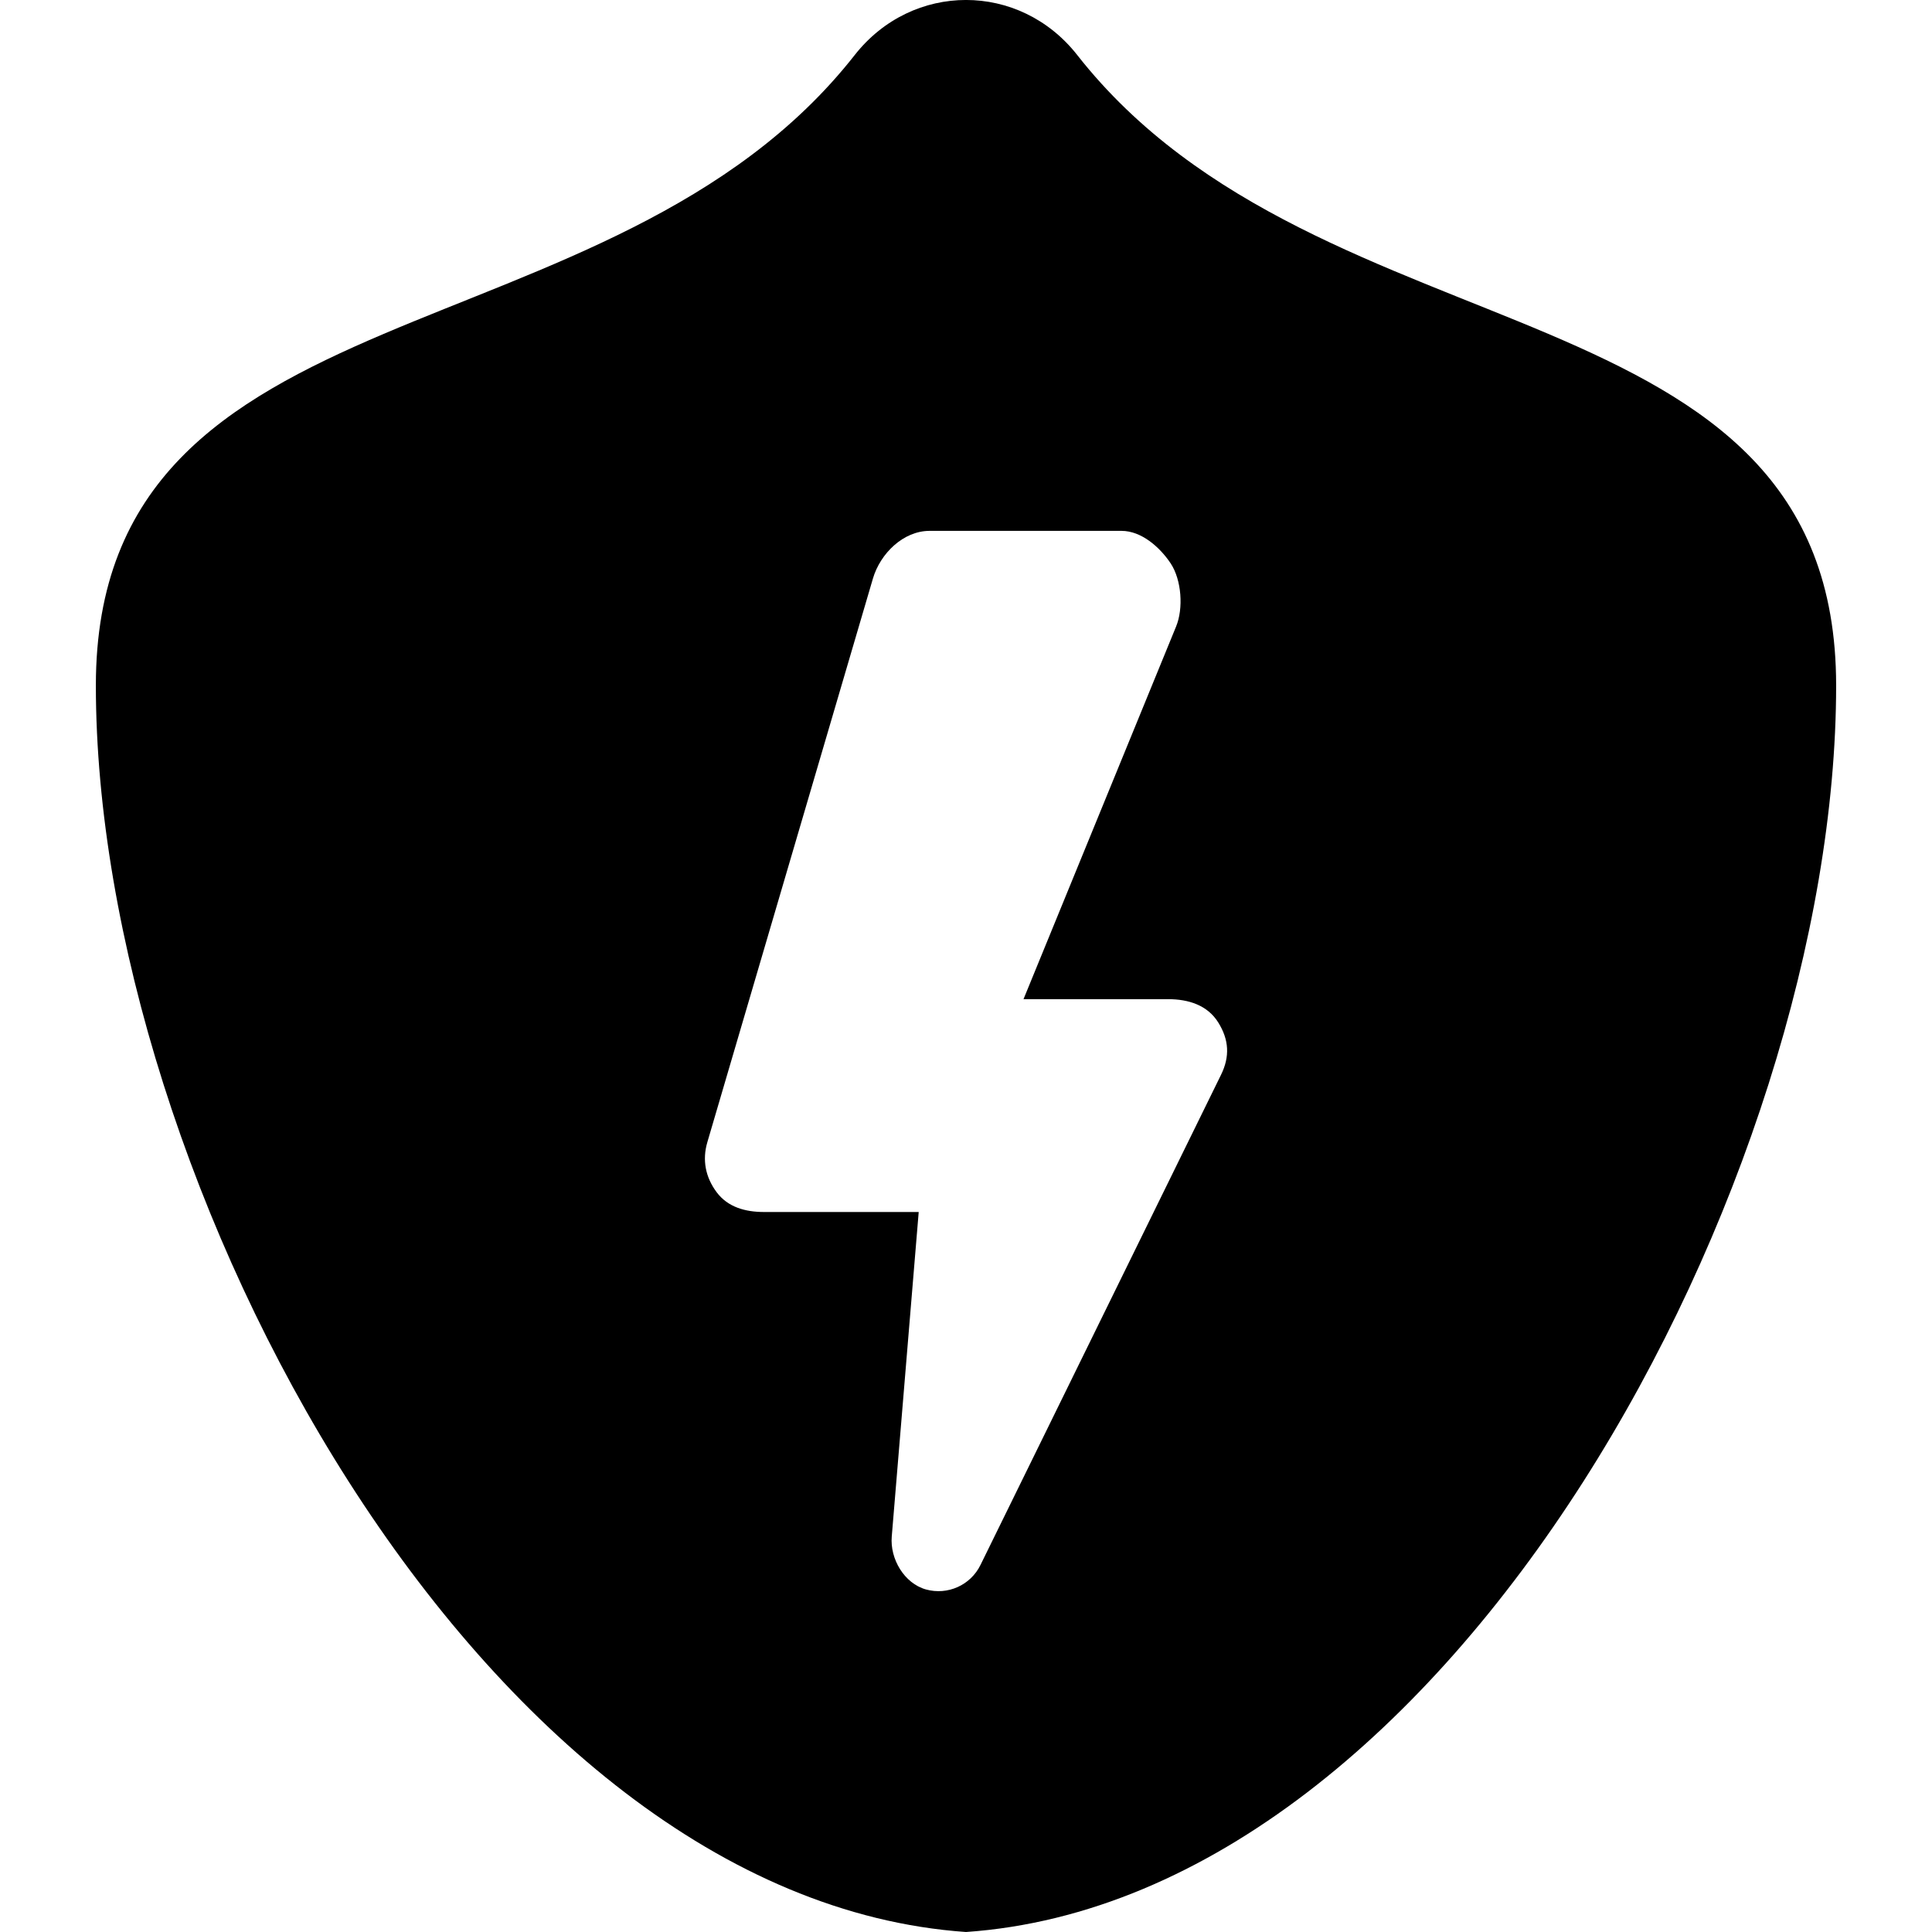
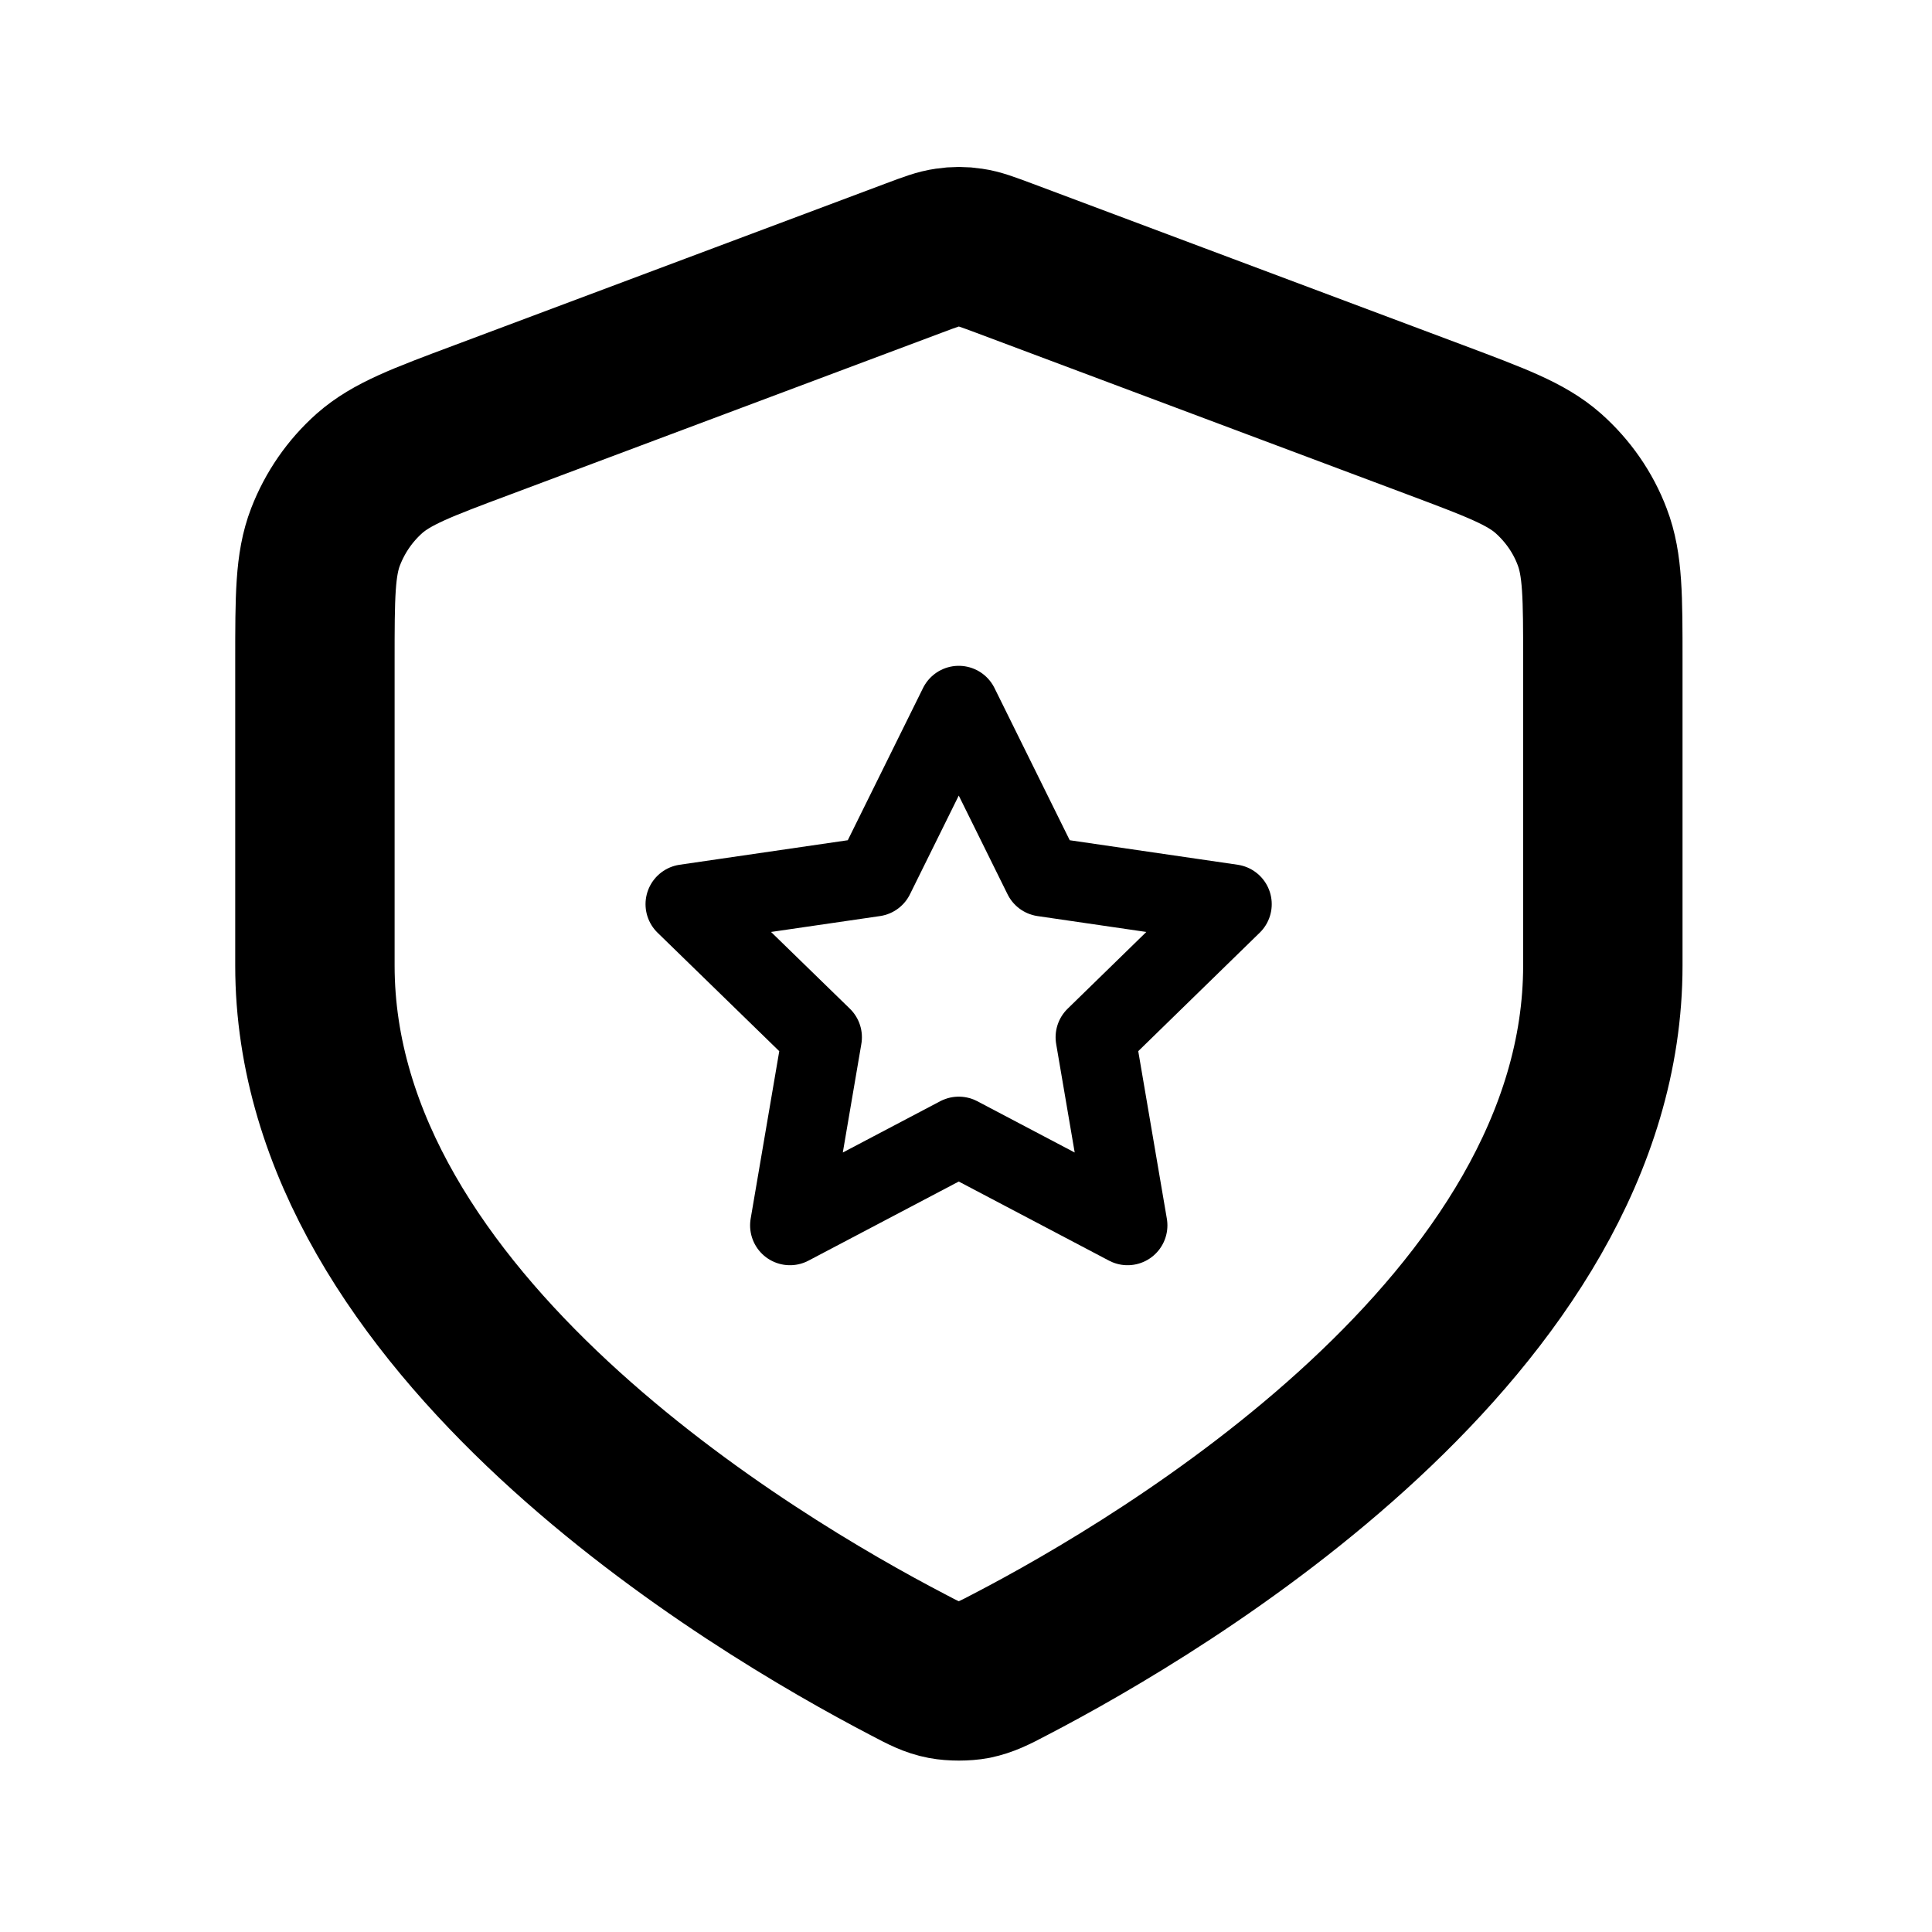
- <svg xmlns="http://www.w3.org/2000/svg" fill="#000000" version="1.1" id="Capa_1" width="800px" height="800px" viewBox="0 0 45.386 45.386" xml:space="preserve">
-   <g>
-     <path d="M25.307,1.294c-1.354-1.726-3.874-1.726-5.229,0C14.344,8.599,2.252,6.517,2.252,16.103   c0,11.621,9.023,28.489,20.441,29.283c11.418-0.794,20.441-17.662,20.441-29.283C43.134,6.517,31.042,8.599,25.307,1.294z    M28.684,25.249l-5.651,11.515c-0.233,0.476-0.771,0.716-1.281,0.575c-0.51-0.143-0.848-0.718-0.803-1.244l0.633-7.623h-3.635   c-0.438,0-0.849-0.113-1.111-0.464c-0.263-0.351-0.343-0.757-0.219-1.177l3.89-13.242c0.174-0.589,0.715-1.118,1.33-1.118h4.51   c0.464,0,0.897,0.378,1.154,0.764c0.257,0.387,0.304,1.061,0.125,1.489l-3.582,8.748h3.396c0.479,0,0.924,0.14,1.178,0.546   S28.895,24.82,28.684,25.249z" />
+ <svg xmlns="http://www.w3.org/2000/svg" version="1.1" x="0px" y="0px" viewBox="0 0 800 800" style="enable-background:new 0 0 800 800;" xml:space="preserve">
+   <style type="text/css">
+ 	.st0{display:none;}
+ 	
+ 		.st1{display:inline;fill:none;stroke:#000000;stroke-width:66;stroke-linecap:round;stroke-linejoin:round;stroke-miterlimit:133.333;}
+ 	
+ 		.st2{display:inline;fill:none;stroke:#000000;stroke-width:33;stroke-linecap:round;stroke-linejoin:round;stroke-miterlimit:133.333;}
+ 	.st3{display:inline;fill:none;stroke:#000000;stroke-width:33;stroke-miterlimit:133.333;}
+ 	.st4{display:inline;fill:none;stroke:#000000;stroke-width:66;stroke-linecap:round;stroke-miterlimit:133.333;}
+ 	.st5{display:inline;fill:none;stroke:#000000;stroke-width:33;stroke-linecap:round;stroke-miterlimit:133.333;}
+ 	.st6{display:inline;fill:none;stroke:#000000;stroke-width:66;stroke-linecap:round;stroke-miterlimit:10;}
+ 	.st7{display:inline;fill:none;stroke:#000000;stroke-width:33;stroke-linecap:round;stroke-miterlimit:10;}
+ 	.st8{display:inline;fill:none;stroke:#000000;stroke-width:66;stroke-miterlimit:133.333;}
+ 	.st9{fill:none;stroke:#000000;stroke-width:66;stroke-linecap:round;stroke-linejoin:round;stroke-miterlimit:133.333;}
+ 	.st10{fill:none;stroke:#000000;stroke-width:33;stroke-linecap:round;stroke-linejoin:round;stroke-miterlimit:133.333;}
+ 	.st11{display:inline;}
+ 	.st12{fill:#020202;}
+ 	.st13{display:inline;fill:none;stroke:#000000;stroke-width:33;stroke-linecap:round;stroke-linejoin:round;stroke-miterlimit:10;}
+ 	.st14{display:inline;fill:none;stroke:#000000;stroke-width:66;stroke-miterlimit:10;}
+ 	
+ 		.st15{display:inline;fill:none;stroke:#000000;stroke-width:66.667;stroke-linecap:round;stroke-linejoin:round;stroke-miterlimit:66.667;}
+ </style>
+   <g id="calendar" class="st0">
+     <path class="st1" d="M580,699H202.4c-37.3,0-56,0-70.3-7.3c-12.5-6.4-22.7-16.6-29.1-29.1c-7.3-14.3-7.3-32.9-7.3-70.3v-320   c0-37.3,0-56,7.3-70.3c6.4-12.5,16.6-22.7,29.1-29.1c14.3-7.3,32.9-7.3,70.3-7.3h386.7c37.3,0,56,0,70.3,7.3   c12.5,6.4,22.7,16.6,29.1,29.1c7.3,14.3,7.3,32.9,7.3,70.3v306 M229,99v66.7 M562.4,99v66.7 M95.7,299h600" />
+   </g>
+   <g id="month" class="st0">
+     <rect x="202.9" y="398.8" class="st2" width="379.3" height="192.3" />
+   </g>
+   <g id="week" class="st0">
+     <rect x="202.9" y="398.8" class="st2" width="379.3" height="104.3" />
+   </g>
+   <g id="day" class="st0">
+     <rect x="202.9" y="398.8" class="st2" width="118.3" height="104.3" />
+   </g>
+   <g id="screenshot" class="st0">
+     <circle class="st3" cx="400" cy="433.3" r="100" />
+     <path class="st4" d="M66.7,445.5c0-102.1,0-153.2,25-189.9c10.8-15.9,24.7-29.5,40.9-40.1c24-15.8,54.1-21.4,100.1-23.4   c22,0,40.9-16.3,45.2-37.5c6.5-31.7,34.8-54.5,67.8-54.5h108.9c32.9,0,61.3,22.8,67.8,54.5c4.3,21.1,23.2,37.5,45.2,37.5   c46,2,76.1,7.6,100.1,23.4c16.2,10.6,30.1,24.2,40.9,40.1c25,36.7,25,87.8,25,189.9c0,102.1,0,153.2-25,189.9   c-10.8,15.9-24.7,29.5-40.9,40.1C630.1,700,578.1,700,474.1,700H325.9c-104,0-156.1,0-193.4-24.5c-16.2-10.6-30.1-24.3-40.9-40.1   C84.6,625,79.5,613.5,75.9,600" />
+     <path class="st5" d="M633.3,333.3H600" />
+   </g>
+   <g id="settings" class="st0">
+     <circle class="st3" cx="396.3" cy="399.3" r="100" />
+     <path class="st4" d="M118.3,353.9c15.8,9.9,25.9,26.8,25.9,45.4c0,18.6-10.1,35.5-25.9,45.4c-10.7,6.7-17.6,12.1-22.5,18.5   c-10.8,14-15.5,31.8-13.2,49.3c1.7,13.1,9.5,26.6,25,53.5c15.5,26.9,23.3,40.3,33.8,48.4c14,10.8,31.8,15.5,49.3,13.2   c8-1.1,16.1-4.3,27.3-10.3c16.4-8.7,36.1-9,52.2,0.3c16.1,9.3,25.6,26.5,26.3,45.1c0.5,12.6,1.7,21.3,4.8,28.8   c6.8,16.3,19.7,29.3,36.1,36.1c12.3,5.1,27.8,5.1,58.8,5.1s46.6,0,58.8-5.1c16.3-6.8,29.3-19.7,36.1-36.1   c3.1-7.5,4.3-16.1,4.8-28.8c0.7-18.6,10.2-35.8,26.3-45.1c16.1-9.3,35.8-9,52.2-0.3c11.2,5.9,19.3,9.2,27.3,10.3   c17.5,2.3,35.3-2.4,49.3-13.2c10.5-8.1,18.3-21.5,33.8-48.4c6.9-12,12.3-21.3,16.3-29.1 M674.2,444.6   c-15.8-9.9-25.9-26.8-25.9-45.4c0-18.6,10.1-35.5,25.9-45.4c10.7-6.7,17.6-12.1,22.5-18.5c10.8-14,15.5-31.8,13.2-49.3   c-1.7-13.1-9.5-26.6-25-53.5c-15.5-26.9-23.3-40.4-33.8-48.4c-14-10.8-31.8-15.5-49.3-13.2c-8,1.1-16.1,4.3-27.3,10.3   c-16.5,8.7-36.1,9-52.2-0.3c-16.1-9.3-25.6-26.5-26.3-45.1c-0.5-12.7-1.7-21.3-4.8-28.8c-6.8-16.3-19.7-29.3-36.1-36.1   c-12.3-5.1-27.8-5.1-58.8-5.1s-46.6,0-58.8,5.1c-16.3,6.8-29.3,19.7-36.1,36.1c-3.1,7.5-4.3,16.1-4.8,28.8   c-0.7,18.6-10.2,35.8-26.3,45.1c-16.1,9.3-35.8,9-52.2,0.3c-11.2-5.9-19.3-9.2-27.3-10.3c-17.5-2.3-35.3,2.4-49.3,13.2   c-10.5,8.1-18.3,21.5-33.8,48.4c-6.9,12-12.3,21.3-16.3,29.1" />
+   </g>
+   <g id="delete" class="st0">
+     <line class="st6" x1="124.4" y1="215.5" x2="689.4" y2="215.5" />
+     <line class="st7" x1="515.9" y1="395" x2="515.9" y2="564.8" />
+     <line class="st7" x1="297.9" y1="395" x2="297.9" y2="564.8" />
+     <path class="st6" d="M297.9,134c0,0,23.9-62.5,114.5-62.5S515.9,134,515.9,134" />
+     <path class="st6" d="M655.3,313.1v345c0,30.3-24.8,55-55,55H213.6c-30.3,0-55-24.8-55-55v-345" />
+     <line class="st7" x1="406.9" y1="393.6" x2="406.9" y2="563.4" />
+   </g>
+   <g id="rec" class="st0">
+     <path class="st8" d="M229.1,249c0-92,74.6-166.7,166.7-166.7c92,0,166.7,74.6,166.7,166.7v100c0,92-74.6,166.7-166.7,166.7   c-92,0-166.7-74.6-166.7-166.7V249z" />
+     <path class="st5" d="M429.1,249h133.3" />
+     <path class="st5" d="M429.1,349h133.3" />
+     <path class="st4" d="M395.8,615.7v100" />
+     <path class="st4" d="M126.4,393.3c0,0,20.7,104.5,89.5,158.6c72.8,57.2,179.9,63.8,179.9,63.8" />
+     <path class="st4" d="M665.2,375.6c0,0,5.7,72-62.3,149.7c-54.7,62.5-114.1,78.5-114.1,78.5" />
+   </g>
+   <g id="share" class="st0">
+     <path class="st4" d="M132,417.6c0,46,37.3,83.3,83.3,83.3s83.3-37.3,83.3-83.3s-37.3-83.3-83.3-83.3" />
+     <path class="st5" d="M465.4,234.3L298.7,350.9" />
+     <path class="st5" d="M465.4,600.9L298.7,484.3" />
+     <path class="st4" d="M548.7,717.6c46,0,83.3-37.3,83.3-83.3S594.7,551,548.7,551s-83.3,37.3-83.3,83.3" />
+     <path class="st4" d="M620.9,242.6c-23,39.9-74,53.5-113.8,30.5c-39.9-23-53.5-74-30.5-113.8c23-39.9,74-53.5,113.8-30.5" />
+   </g>
+   <g id="premium">
+     <path class="st9" d="M663.7,399.8c0,148.7-182,256.5-245.3,289.4c-6.8,3.6-10.3,5.3-15,6.3c-3.7,0.7-9,0.7-12.7,0   c-4.7-0.9-8.2-2.7-15-6.3c-63.3-33-245.3-140.7-245.3-289.4V273.7c0-26.7,0-40,4.4-51.4c3.9-10.1,10.1-19.1,18.2-26.3   c9.2-8.1,21.7-12.8,46.6-22.1l178.7-67c6.9-2.6,10.4-3.9,14-4.4c3.2-0.5,6.4-0.5,9.5,0c3.6,0.5,7,1.8,14,4.4l178.7,67   c25,9.4,37.4,14,46.6,22.1c8.1,7.2,14.4,16.2,18.2,26.3c4.4,11.5,4.4,24.8,4.4,51.4V399.8z" />
+   </g>
+   <g id="Layer_30" class="st0">
+     <polyline class="st1" points="379.1,299.8 329.1,399.8 462.4,399.8 412.4,499.8  " />
+   </g>
+   <g id="Layer_32">
+     <polygon class="st10" points="397,292.2 432,363 510.1,374.4 453.6,429.5 466.9,507.4 397,470.6 327.1,507.4 340.4,429.5    283.8,374.4 362,363  " />
+   </g>
+   <g id="Layer_31" class="st0">
+     <path class="st2" d="M534.7,228.4v49 M534.7,326.4v-49 M534.7,277.4h-49 M534.7,277.4h49" />
+   </g>
+   <g id="target" class="st0">
+     <path class="st2" d="M62.4,399h100" />
+     <path class="st2" d="M629.1,399h100" />
+     <path class="st2" d="M395.8,732.3v-100" />
+     <path class="st2" d="M395.8,165.7v-100" />
+     <path class="st2" d="M329.1,399h66.7h66.7" />
+     <path class="st2" d="M395.8,465.7V399v-66.7" />
+     <path class="st1" d="M229.1,110.3c49-28.4,106-44.6,166.7-44.6c184.1,0,333.3,149.2,333.3,333.3c0,184.1-149.2,333.3-333.3,333.3   C211.7,732.3,62.4,583.1,62.4,399c0-60.7,16.2-117.6,44.6-166.7" />
+   </g>
+   <g id="warning" class="st0">
+     <path class="st4" d="M206.1,299c76.2-133.3,122-200,189.7-200c77,0,125.7,86.2,222.9,258.7l12.1,21.5   c80.8,143.3,121.3,215,84.7,267.4C679,699,588.7,699,407.9,699h-24.2c-180.8,0-271.1,0-307.7-52.4c-31.7-45.5-5.4-105.5,54.9-214.3   " />
+     <path class="st4" d="M395.8,265.7v166.7" />
+     <line class="st4" x1="395.5" y1="563.6" x2="396" y2="563.6" />
+   </g>
+   <g id="robot" class="st0">
+     <path class="st1" d="M634.3,410.7h33.3c36.8,0,66.7,29.8,66.7,66.7v33.3c0,36.8-29.8,66.7-66.7,66.7l-33.3,2 M167.6,462.7v66.7    M167.6,410.7h-33.3c-36.8,0-66.7,29.8-66.7,66.7v33.3c0,36.8,29.8,66.7,66.7,66.7h33.3 M401,277.4H301   c-73.6,0-133.3,59.7-133.3,133.3v2l-0.1,0v164.7v-0.1V721h100h266.7h100V577.3v2.1V410.7v0l0,0c0-73.6-59.7-133.3-133.3-133.3H401    M301,412.7L301,412.7 M501,412.7L501,412.7" />
+     <g class="st11">
+       <path d="M401,101.7c18.4,0,33.3,14.9,33.3,33.3s-14.9,33.3-33.3,33.3s-33.3-14.9-33.3-33.3S382.6,101.7,401,101.7 M401,35.7    c-54.8,0-99.3,44.5-99.3,99.3s44.5,99.3,99.3,99.3s99.3-44.5,99.3-99.3S455.7,35.7,401,35.7L401,35.7z" />
+     </g>
+     <rect x="268.5" y="517.3" class="st2" width="261" height="102.5" />
+   </g>
+   <g id="dark" class="st0">
+     <path class="st1" d="M387.3,186.3c54.2-53.9,129-87.3,211.5-87.3c32.8,0,64.3,5.2,93.8,14.9C596.5,172.4,532.2,278.2,532.2,399   c0,120.8,64.3,226.6,160.4,285.1c-29.5,9.7-61,14.9-93.8,14.9c-61.7,0-119-18.6-166.7-50.5" />
+     <g class="st11">
+       <path class="st12" d="M310,328.8c6.2,0,12.3,3.4,15,10.2l14.3,36.5c1.6,4.2,4.9,7.5,9.1,9.1l36.4,14.4c13.6,5.4,13.6,24.7,0,30.1    l-36.4,14.4c-4.2,1.6-7.4,4.9-9.1,9.1l-14.3,36.5c-2.7,6.8-8.8,10.2-15,10.2s-12.3-3.4-15-10.2l-14.3-36.5    c-1.6-4.2-4.9-7.5-9.1-9.1l-36.4-14.4c-13.6-5.4-13.6-24.7,0-30.1l36.4-14.4c4.2-1.6,7.4-4.9,9.1-9.1L295,339    C297.6,332.2,303.8,328.8,310,328.8 M310,295.8c-20.3,0-38.3,12.2-45.7,31.2l-11.7,29.7L223,368.4c-18.9,7.5-31.1,25.4-31.1,45.7    s12.2,38.3,31.1,45.7l29.6,11.7l11.7,29.7c7.4,18.9,25.4,31.2,45.7,31.2c20.3,0,38.3-12.2,45.7-31.2l11.7-29.7l29.6-11.7    c18.9-7.5,31.1-25.4,31.1-45.7s-12.2-38.3-31.1-45.7l-29.6-11.7L355.7,327C348.2,308,330.3,295.8,310,295.8L310,295.8z" />
+     </g>
+     <g class="st11">
+       <path d="M181,522.9c6.2,0,12.3,3.4,15,10.2l5.2,13.3c1.6,4.2,4.9,7.5,9.1,9.1l13.3,5.3c13.6,5.4,13.6,24.7,0,30.1l-13.3,5.3    c-4.2,1.6-7.4,4.9-9.1,9.1l-5.2,13.3c-2.7,6.8-8.8,10.2-15,10.2c-6.2,0-12.3-3.4-15-10.2l-5.2-13.3c-1.6-4.2-4.9-7.5-9.1-9.1    l-13.3-5.3c-13.6-5.4-13.6-24.7,0-30.1l13.3-5.3c4.2-1.6,7.4-4.9,9.1-9.1l5.2-13.3C168.7,526.3,174.9,522.9,181,522.9 M181,489.9    c-20.3,0-38.3,12.2-45.7,31.2l-2.6,6.5l-6.4,2.6c-18.9,7.5-31.1,25.4-31.1,45.7c0,20.3,12.2,38.3,31.1,45.7l6.4,2.6l2.6,6.5    c7.4,18.9,25.4,31.2,45.7,31.2c20.3,0,38.3-12.2,45.7-31.2l2.6-6.5l6.4-2.6c18.9-7.5,31.1-25.4,31.1-45.7    c0-20.3-12.2-38.3-31.1-45.7l-6.4-2.6l-2.6-6.5C219.3,502.1,201.4,489.9,181,489.9L181,489.9z" />
+     </g>
+   </g>
+   <g id="light" class="st0">
+     <path class="st6" d="M238.6,343.5c-6.1,17.4-9.5,36.1-9.5,55.6c0,92,74.6,166.7,166.7,166.7c92,0,166.7-74.6,166.7-166.7   c0-92-74.6-166.7-166.7-166.7c-19.5,0-38.2,3.3-55.6,9.5" />
+     <path class="st7" d="M395.8,65.7v66.7" />
+     <path class="st7" d="M395.8,665.7v66.7" />
+     <path class="st7" d="M129.1,399H62.4" />
+     <path class="st7" d="M729.1,399h-66.7" />
+     <path class="st7" d="M655,139.8L581,207.5" />
+     <path class="st7" d="M136.5,139.8l74.1,67.7" />
+     <path class="st7" d="M210.6,584.2l-74.1,74.1" />
+     <path class="st7" d="M655,658.3L581,584.2" />
+   </g>
+   <g id="time" class="st0">
+     <path class="st2" d="M395.8,265.7V399l83.3,83.3" />
+     <path class="st1" d="M229.1,110.3c49-28.4,106-44.6,166.7-44.6c184.1,0,333.3,149.2,333.3,333.3c0,184.1-149.2,333.3-333.3,333.3   C211.7,732.3,62.4,583.1,62.4,399c0-60.7,16.2-117.6,44.6-166.7" />
+   </g>
+   <g id="BG1" class="st0">
+     <path class="st4" d="M729.1,399c0,157.1,0,235.7-48.8,284.5c-48.8,48.8-127.4,48.8-284.5,48.8c-157.1,0-235.7,0-284.5-48.8   C62.4,634.7,62.4,556.1,62.4,399c0-157.1,0-235.7,48.8-284.5c48.8-48.8,127.4-48.8,284.5-48.8c157.1,0,235.7,0,284.5,48.8   c32.5,32.5,43.3,78.1,47,151.2" />
+   </g>
+   <g id="plan" class="st0">
+     <path class="st2" d="M210,487.5l18.1,40l115.2-100" />
+     <path class="st2" d="M210,296.2l38.1,40l95.2-100" />
+     <path class="st5" d="M443.3,302.9H590" />
+     <path class="st5" d="M443.3,494.2H590" />
+   </g>
+   <g id="settings_1_" class="st0">
+     <path class="st4" d="M215.8,234.3h360" />
+     <path class="st4" d="M215.8,399h360" />
+     <path class="st4" d="M215.8,563.7h360" />
+   </g>
+   <g id="log" class="st0">
+     <path class="st2" d="M399.1,287.3v112.6 M399.1,512.5V399.9 M399.1,399.9H286.4 M399.1,399.9h112.6" />
+   </g>
+   <g id="close" class="st0">
+     <path class="st13" d="M482.1,316.7L315.4,483.3 M315.4,316.7l166.7,166.7" />
+   </g>
+   <g id="check" class="st0">
+     <path class="st13" d="M279.1,415.7l66.7,66.7l166.7-166.7" />
+   </g>
+   <g id="BG2" class="st0">
+     <path class="st4" d="M729.1,399c0,157.1,0,235.7-48.8,284.5c-48.8,48.8-127.4,48.8-284.5,48.8c-157.1,0-235.7,0-284.5-48.8   C62.4,634.7,62.4,556.1,62.4,399c0-157.1,0-235.7,48.8-284.5c48.8-48.8,127.4-48.8,284.5-48.8c20,0,38.8,0,56.4,0.1" />
+   </g>
+   <g id="edit" class="st0">
+     <path class="st14" d="M715.5,201.3l-318,318c-31.7,31.7-125.7,46.3-146.7,25.3s-6.7-115,25-146.7L594.2,79.7   c7.9-8.6,17.4-15.4,27.9-20.2c10.6-4.8,22-7.4,33.6-7.6c11.6-0.2,23.2,1.9,33.9,6.2c10.8,4.3,20.6,10.8,28.8,19s14.7,18,19,28.8   s6.4,22.3,6.1,34c-0.3,11.6-2.9,23.1-7.7,33.6S724.1,193.5,715.5,201.3L715.5,201.3z" />
+   </g>
+   <g id="quick_edit" class="st0">
+     <path class="st14" d="M715.5,201.3l-318,318c-31.7,31.7-125.7,46.3-146.7,25.3s-6.7-115,25-146.7L594.2,79.7   c7.9-8.6,17.4-15.4,27.9-20.2c10.6-4.8,22-7.4,33.6-7.6c11.6-0.2,23.2,1.9,33.9,6.2c10.8,4.3,20.6,10.8,28.8,19s14.7,18,19,28.8   s6.4,22.3,6.1,34c-0.3,11.6-2.9,23.1-7.7,33.6S724.1,193.5,715.5,201.3L715.5,201.3z" />
+     <line class="st7" x1="248.2" y1="235.6" x2="329.3" y2="235.6" />
+     <line class="st7" x1="176.3" y1="313.2" x2="257.4" y2="313.2" />
+     <line class="st7" x1="320.1" y1="157.9" x2="401.2" y2="157.9" />
+   </g>
+   <g id="analysis" class="st0">
+     <path class="st15" d="M173.1,445.9l202.9-205l109.7,105l134.1-156.8l74.7,72.8" />
+   </g>
+   <g id="import_1_" class="st0">
+     <g class="st11">
+       <path class="st9" d="M657.7,169L384.4,442.3" />
+       <path class="st9" d="M357.7,308v161h161" />
+     </g>
+   </g>
+   <g id="export" class="st0">
+     <g class="st11">
+       <path class="st9" d="M398.7,428L672,154.7" />
+       <path class="st9" d="M698.7,289V128h-161" />
+     </g>
+   </g>
+   <g id="BG3" class="st0">
+     <path class="st1" d="M698.7,472.6V209.9c0-62.2-50.4-112.6-112.6-112.6H398.4 M698.7,472.6l-244,225.2 M698.7,472.6H529.8   c-41.5,0-75.1,33.6-75.1,75.1v150.1 M454.7,697.9h-244c-62.2,0-112.6-50.4-112.6-112.6V397.6" />
  </g>
</svg>
